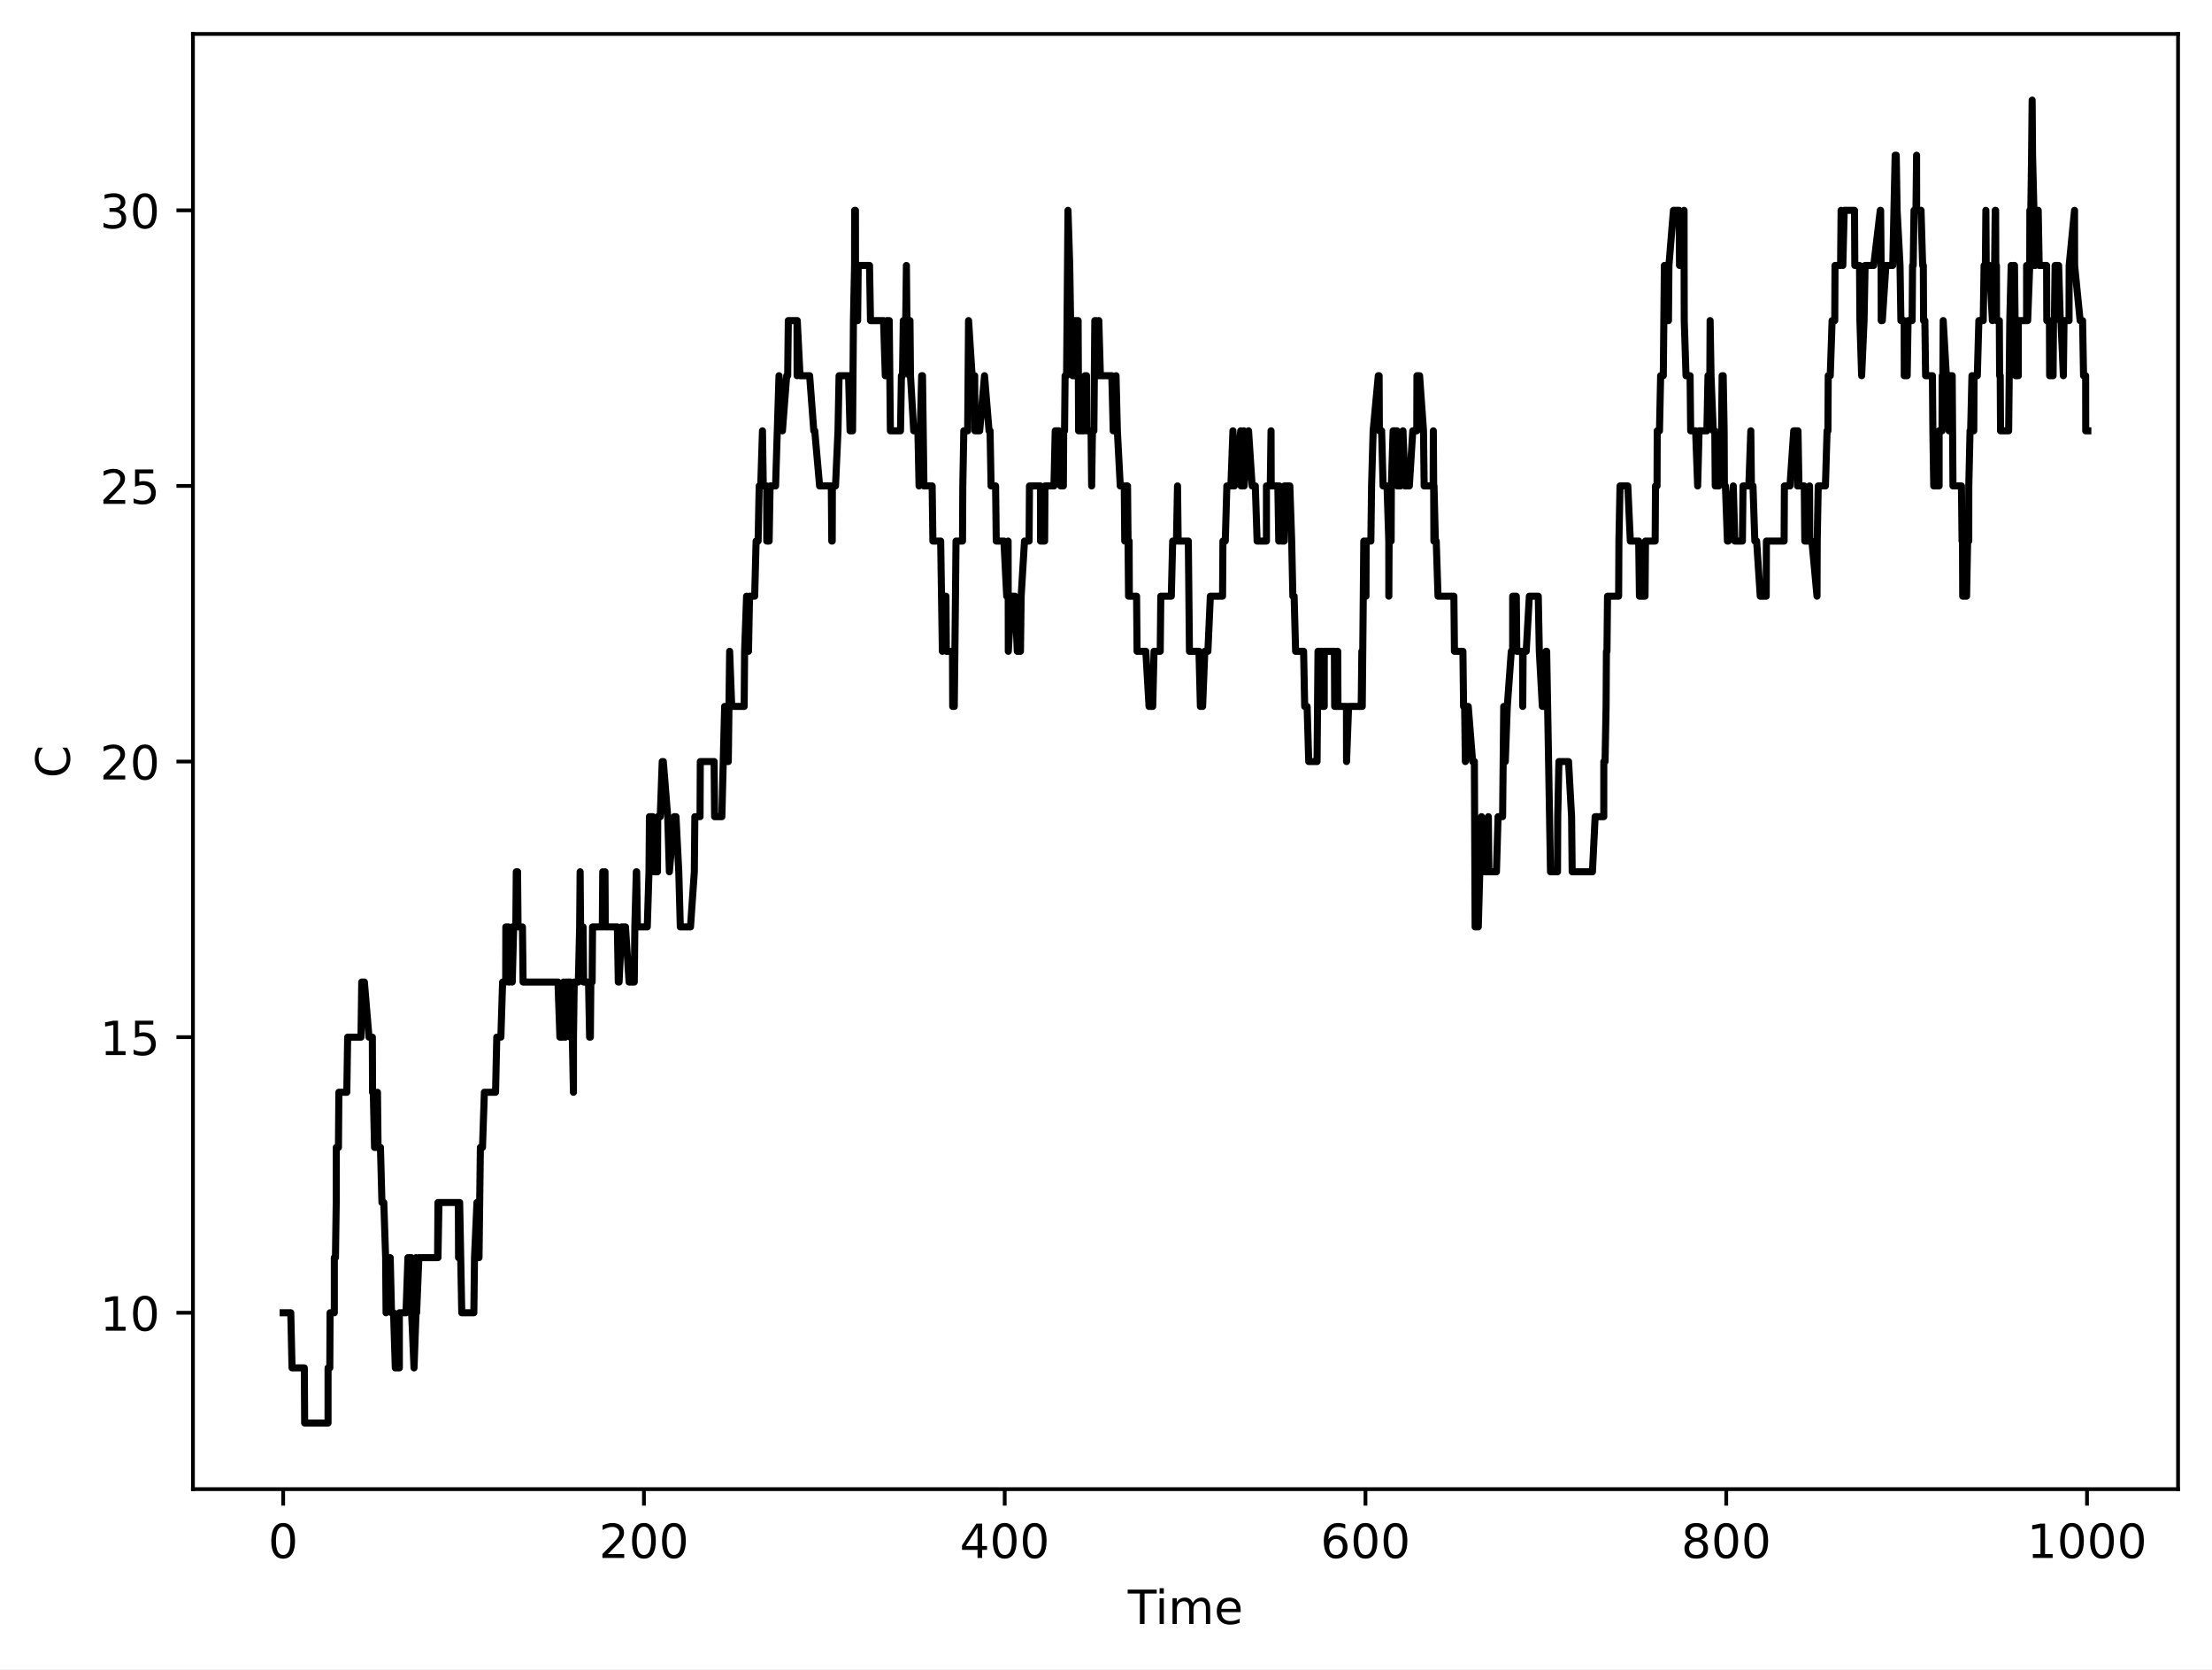
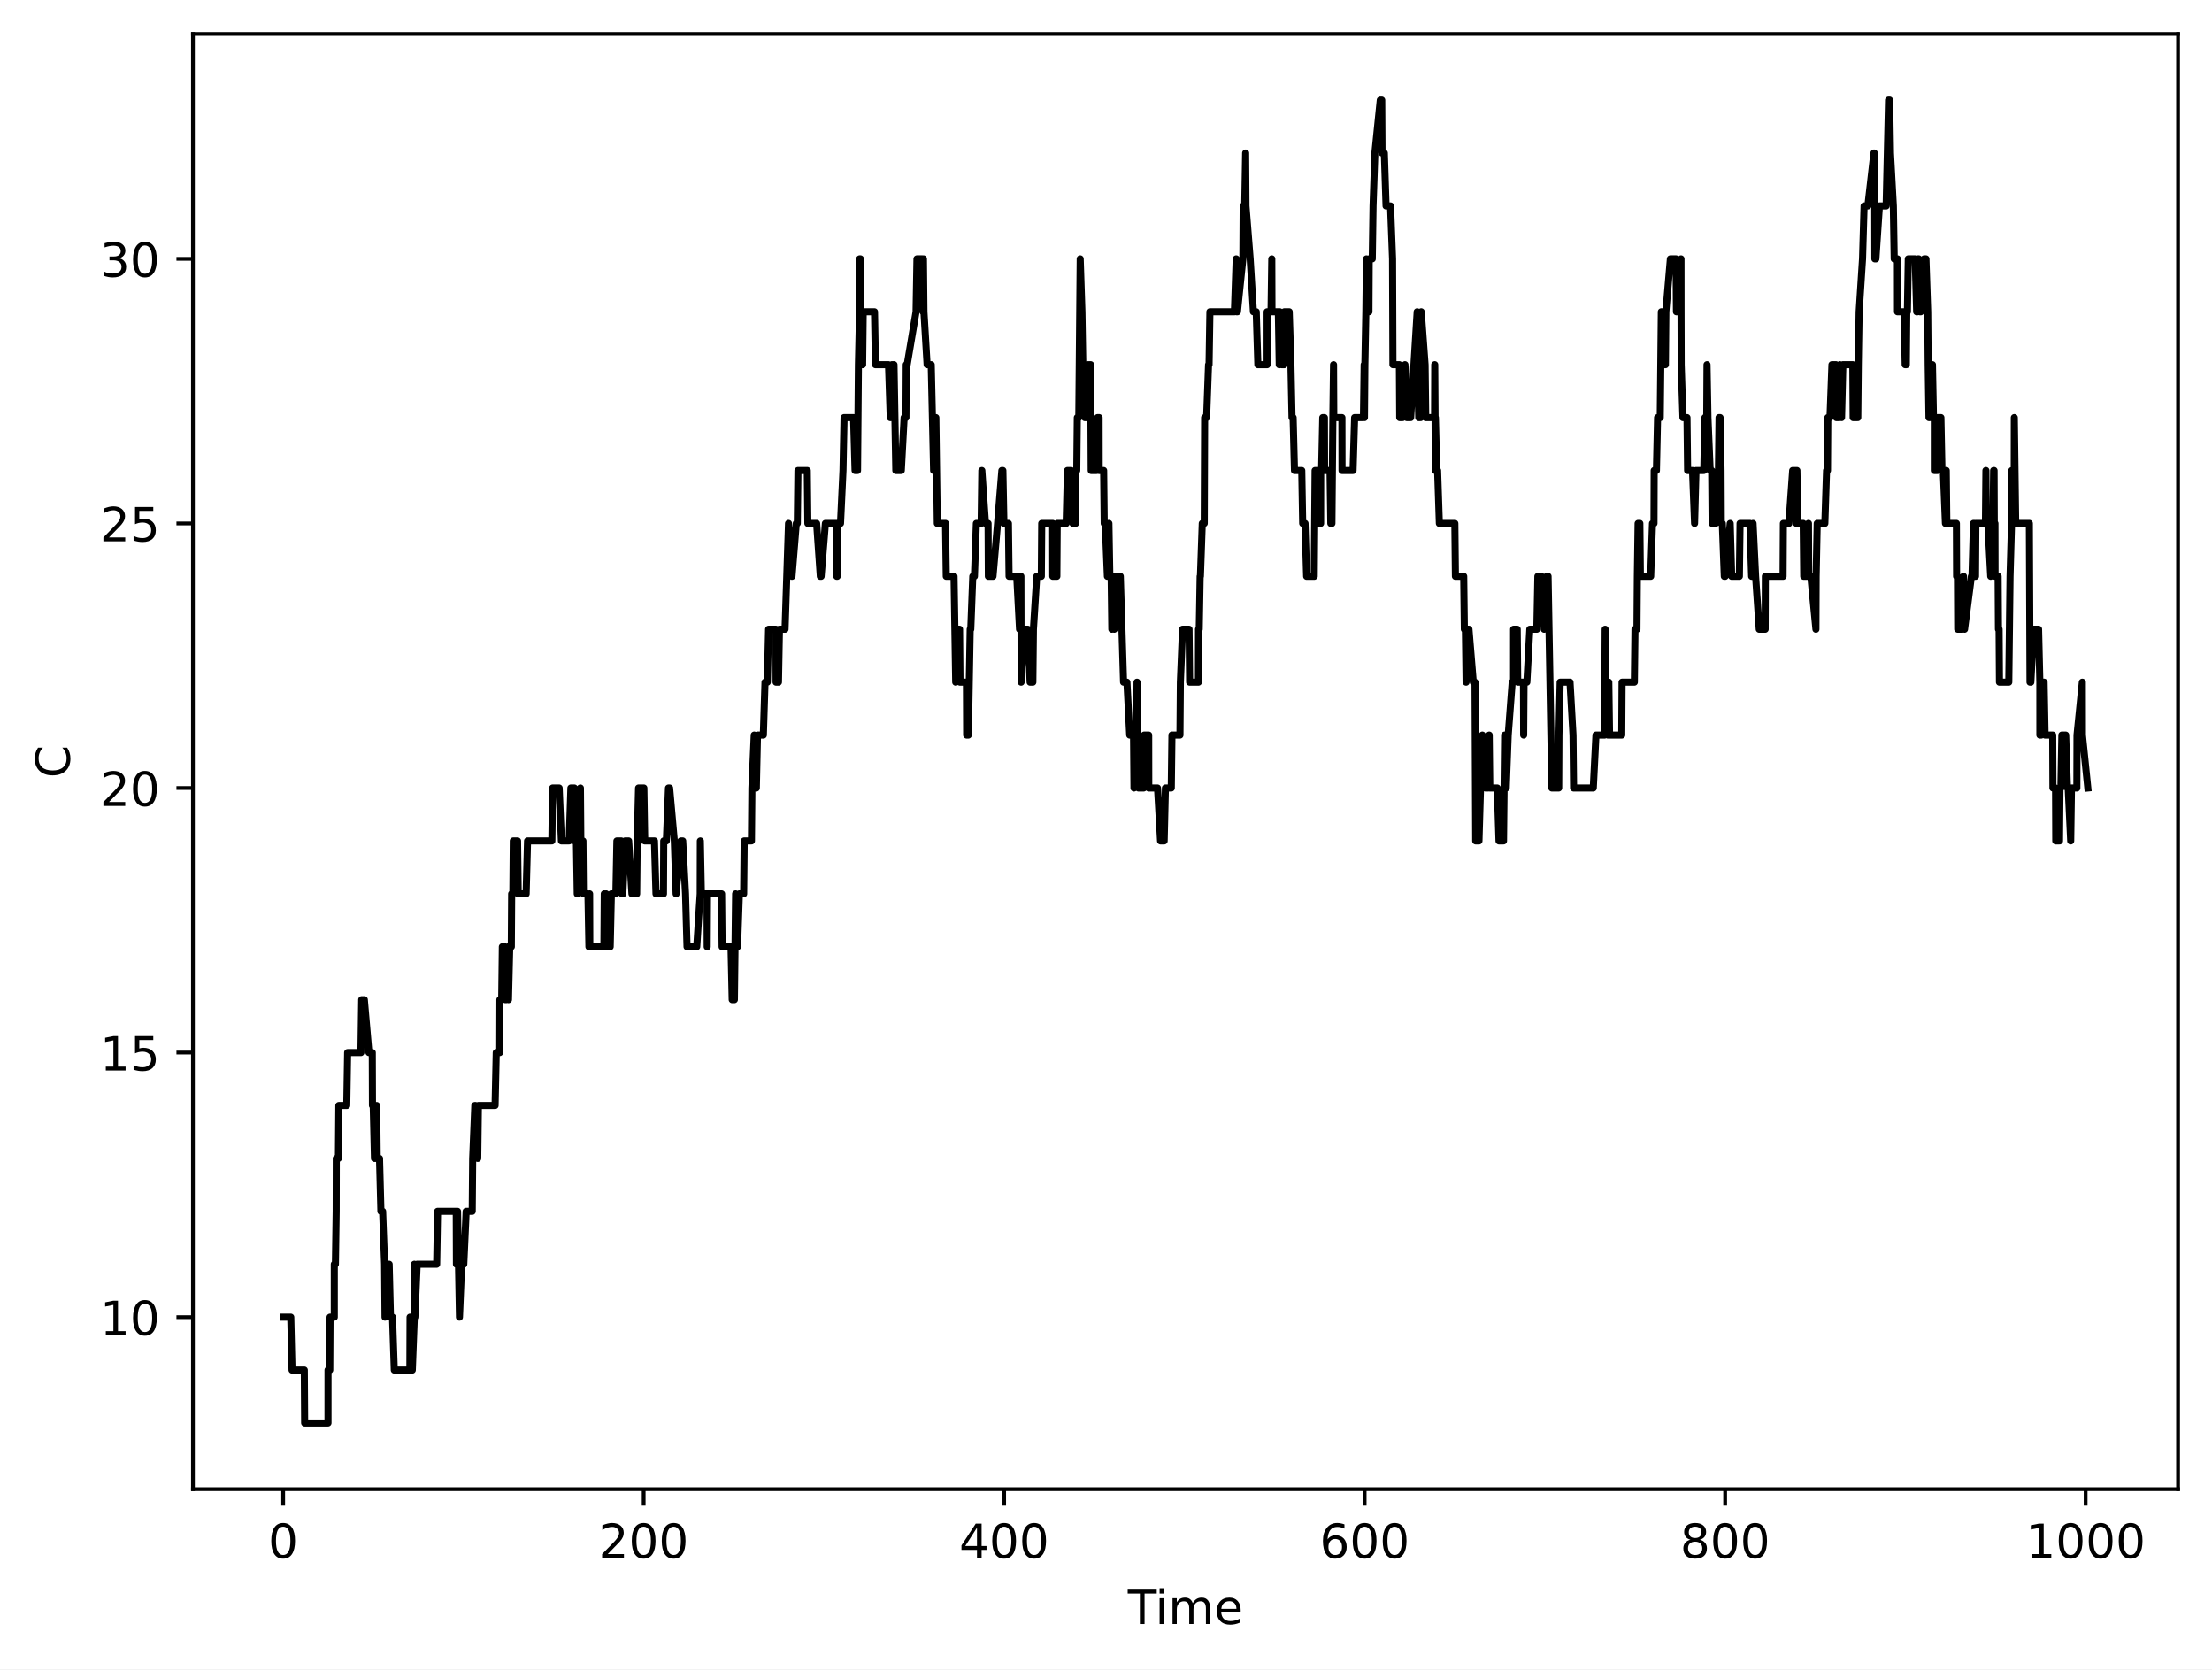
<svg xmlns="http://www.w3.org/2000/svg" xmlns:xlink="http://www.w3.org/1999/xlink" width="469.2pt" height="354pt" viewBox="0 0 469.2 354" version="1.1">
  <defs>
    <style type="text/css">*{stroke-linejoin: round; stroke-linecap: butt}</style>
  </defs>
  <g id="figure_1">
    <g id="patch_1">
      <path d="M 0 354  L 469.2 354  L 469.2 0  L 0 0  z " style="fill: #ffffff" />
    </g>
    <g id="axes_1">
      <g id="patch_2">
        <path d="M 40.925 315.799  L 462 315.799  L 462 7.2  L 40.925 7.2  z " style="fill: #ffffff" />
      </g>
      <g id="matplotlib.axis_1">
        <g id="xtick_1">
          <g id="line2d_1">
            <defs>
-               <path id="m5abe3e472c" d="M 0 0  L 0 3.5  " style="stroke: #000000; stroke-width: 0.8" />
-             </defs>
-             <g>
-               <use xlink:href="#m5abe3e472c" x="60.065" y="315.799" style="stroke: #000000; stroke-width: 0.8" />
+               <path id="m26641da8ed" d="M 0 0  L 0 3.5  " style="stroke: #000000; stroke-width: 0.8" />
+             </defs>
+             <g>
+               <use xlink:href="#m26641da8ed" x="60.065" y="315.799" style="stroke: #000000; stroke-width: 0.8" />
            </g>
          </g>
          <g id="text_1">
            <g transform="translate(56.8835 330.3964) scale(0.1 -0.1)">
              <defs>
                <path id="DejaVuSans-13" d="M 2034 4250  Q 1547 4250 1301 3770  Q 1056 3291 1056 2328  Q 1056 1369 1301 889  Q 1547 409 2034 409  Q 2525 409 2770 889  Q 3016 1369 3016 2328  Q 3016 3291 2770 3770  Q 2525 4250 2034 4250  z M 2034 4750  Q 2819 4750 3233 4129  Q 3647 3509 3647 2328  Q 3647 1150 3233 529  Q 2819 -91 2034 -91  Q 1250 -91 836 529  Q 422 1150 422 2328  Q 422 3509 836 4129  Q 1250 4750 2034 4750  z " transform="scale(0.015625)" />
              </defs>
              <use xlink:href="#DejaVuSans-13" />
            </g>
          </g>
        </g>
        <g id="xtick_2">
          <g id="line2d_2">
            <g>
-               <use xlink:href="#m5abe3e472c" x="136.589" y="315.799" style="stroke: #000000; stroke-width: 0.8" />
+               <use xlink:href="#m26641da8ed" x="136.531" y="315.799" style="stroke: #000000; stroke-width: 0.8" />
            </g>
          </g>
          <g id="text_2">
-             <g transform="translate(127.0456 330.3964) scale(0.1 -0.1)">
+             <g transform="translate(126.9869 330.3964) scale(0.1 -0.1)">
              <defs>
                <path id="DejaVuSans-15" d="M 1228 531  L 3431 531  L 3431 0  L 469 0  L 469 531  Q 828 903 1448 1529  Q 2069 2156 2228 2338  Q 2531 2678 2651 2914  Q 2772 3150 2772 3378  Q 2772 3750 2511 3984  Q 2250 4219 1831 4219  Q 1534 4219 1204 4116  Q 875 4013 500 3803  L 500 4441  Q 881 4594 1212 4672  Q 1544 4750 1819 4750  Q 2544 4750 2975 4387  Q 3406 4025 3406 3419  Q 3406 3131 3298 2873  Q 3191 2616 2906 2266  Q 2828 2175 2409 1742  Q 1991 1309 1228 531  z " transform="scale(0.015625)" />
              </defs>
              <use xlink:href="#DejaVuSans-15" />
              <use xlink:href="#DejaVuSans-13" transform="translate(63.625 0)" />
              <use xlink:href="#DejaVuSans-13" transform="translate(127.25 0)" />
            </g>
          </g>
        </g>
        <g id="xtick_3">
          <g id="line2d_3">
            <g>
-               <use xlink:href="#m5abe3e472c" x="213.114" y="315.799" style="stroke: #000000; stroke-width: 0.8" />
+               <use xlink:href="#m26641da8ed" x="212.997" y="315.799" style="stroke: #000000; stroke-width: 0.8" />
            </g>
          </g>
          <g id="text_3">
-             <g transform="translate(203.5701 330.3964) scale(0.1 -0.1)">
+             <g transform="translate(203.4528 330.3964) scale(0.1 -0.1)">
              <defs>
                <path id="DejaVuSans-17" d="M 2419 4116  L 825 1625  L 2419 1625  L 2419 4116  z M 2253 4666  L 3047 4666  L 3047 1625  L 3713 1625  L 3713 1100  L 3047 1100  L 3047 0  L 2419 0  L 2419 1100  L 313 1100  L 313 1709  L 2253 4666  z " transform="scale(0.015625)" />
              </defs>
              <use xlink:href="#DejaVuSans-17" />
              <use xlink:href="#DejaVuSans-13" transform="translate(63.625 0)" />
              <use xlink:href="#DejaVuSans-13" transform="translate(127.25 0)" />
            </g>
          </g>
        </g>
        <g id="xtick_4">
          <g id="line2d_4">
            <g>
-               <use xlink:href="#m5abe3e472c" x="289.638" y="315.799" style="stroke: #000000; stroke-width: 0.8" />
+               <use xlink:href="#m26641da8ed" x="289.462" y="315.799" style="stroke: #000000; stroke-width: 0.8" />
            </g>
          </g>
          <g id="text_4">
-             <g transform="translate(280.0947 330.3964) scale(0.1 -0.1)">
+             <g transform="translate(279.9187 330.3964) scale(0.1 -0.1)">
              <defs>
                <path id="DejaVuSans-19" d="M 2113 2584  Q 1688 2584 1439 2293  Q 1191 2003 1191 1497  Q 1191 994 1439 701  Q 1688 409 2113 409  Q 2538 409 2786 701  Q 3034 994 3034 1497  Q 3034 2003 2786 2293  Q 2538 2584 2113 2584  z M 3366 4563  L 3366 3988  Q 3128 4100 2886 4159  Q 2644 4219 2406 4219  Q 1781 4219 1451 3797  Q 1122 3375 1075 2522  Q 1259 2794 1537 2939  Q 1816 3084 2150 3084  Q 2853 3084 3261 2657  Q 3669 2231 3669 1497  Q 3669 778 3244 343  Q 2819 -91 2113 -91  Q 1303 -91 875 529  Q 447 1150 447 2328  Q 447 3434 972 4092  Q 1497 4750 2381 4750  Q 2619 4750 2861 4703  Q 3103 4656 3366 4563  z " transform="scale(0.015625)" />
              </defs>
              <use xlink:href="#DejaVuSans-19" />
              <use xlink:href="#DejaVuSans-13" transform="translate(63.625 0)" />
              <use xlink:href="#DejaVuSans-13" transform="translate(127.25 0)" />
            </g>
          </g>
        </g>
        <g id="xtick_5">
          <g id="line2d_5">
            <g>
-               <use xlink:href="#m5abe3e472c" x="366.163" y="315.799" style="stroke: #000000; stroke-width: 0.8" />
+               <use xlink:href="#m26641da8ed" x="365.928" y="315.799" style="stroke: #000000; stroke-width: 0.8" />
            </g>
          </g>
          <g id="text_5">
-             <g transform="translate(356.6192 330.3964) scale(0.1 -0.1)">
+             <g transform="translate(356.3847 330.3964) scale(0.1 -0.1)">
              <defs>
                <path id="DejaVuSans-1b" d="M 2034 2216  Q 1584 2216 1326 1975  Q 1069 1734 1069 1313  Q 1069 891 1326 650  Q 1584 409 2034 409  Q 2484 409 2743 651  Q 3003 894 3003 1313  Q 3003 1734 2745 1975  Q 2488 2216 2034 2216  z M 1403 2484  Q 997 2584 770 2862  Q 544 3141 544 3541  Q 544 4100 942 4425  Q 1341 4750 2034 4750  Q 2731 4750 3128 4425  Q 3525 4100 3525 3541  Q 3525 3141 3298 2862  Q 3072 2584 2669 2484  Q 3125 2378 3379 2068  Q 3634 1759 3634 1313  Q 3634 634 3220 271  Q 2806 -91 2034 -91  Q 1263 -91 848 271  Q 434 634 434 1313  Q 434 1759 690 2068  Q 947 2378 1403 2484  z M 1172 3481  Q 1172 3119 1398 2916  Q 1625 2713 2034 2713  Q 2441 2713 2670 2916  Q 2900 3119 2900 3481  Q 2900 3844 2670 4047  Q 2441 4250 2034 4250  Q 1625 4250 1398 4047  Q 1172 3844 1172 3481  z " transform="scale(0.015625)" />
              </defs>
              <use xlink:href="#DejaVuSans-1b" />
              <use xlink:href="#DejaVuSans-13" transform="translate(63.625 0)" />
              <use xlink:href="#DejaVuSans-13" transform="translate(127.25 0)" />
            </g>
          </g>
        </g>
        <g id="xtick_6">
          <g id="line2d_6">
            <g>
-               <use xlink:href="#m5abe3e472c" x="442.688" y="315.799" style="stroke: #000000; stroke-width: 0.8" />
+               <use xlink:href="#m26641da8ed" x="442.394" y="315.799" style="stroke: #000000; stroke-width: 0.8" />
            </g>
          </g>
          <g id="text_6">
-             <g transform="translate(429.9625 330.3964) scale(0.1 -0.1)">
+             <g transform="translate(429.6693 330.3964) scale(0.1 -0.1)">
              <defs>
                <path id="DejaVuSans-14" d="M 794 531  L 1825 531  L 1825 4091  L 703 3866  L 703 4441  L 1819 4666  L 2450 4666  L 2450 531  L 3481 531  L 3481 0  L 794 0  L 794 531  z " transform="scale(0.015625)" />
              </defs>
              <use xlink:href="#DejaVuSans-14" />
              <use xlink:href="#DejaVuSans-13" transform="translate(63.625 0)" />
              <use xlink:href="#DejaVuSans-13" transform="translate(127.25 0)" />
              <use xlink:href="#DejaVuSans-13" transform="translate(190.875 0)" />
            </g>
          </g>
        </g>
        <g id="text_7">
          <g transform="translate(239.2263 344.3972) scale(0.1 -0.1)">
            <defs>
              <path id="DejaVuSans-37" d="M -19 4666  L 3928 4666  L 3928 4134  L 2272 4134  L 2272 0  L 1638 0  L 1638 4134  L -19 4134  L -19 4666  z " transform="scale(0.015625)" />
              <path id="DejaVuSans-4c" d="M 603 3500  L 1178 3500  L 1178 0  L 603 0  L 603 3500  z M 603 4863  L 1178 4863  L 1178 4134  L 603 4134  L 603 4863  z " transform="scale(0.015625)" />
              <path id="DejaVuSans-50" d="M 3328 2828  Q 3544 3216 3844 3400  Q 4144 3584 4550 3584  Q 5097 3584 5394 3201  Q 5691 2819 5691 2113  L 5691 0  L 5113 0  L 5113 2094  Q 5113 2597 4934 2840  Q 4756 3084 4391 3084  Q 3944 3084 3684 2787  Q 3425 2491 3425 1978  L 3425 0  L 2847 0  L 2847 2094  Q 2847 2600 2669 2842  Q 2491 3084 2119 3084  Q 1678 3084 1418 2786  Q 1159 2488 1159 1978  L 1159 0  L 581 0  L 581 3500  L 1159 3500  L 1159 2956  Q 1356 3278 1631 3431  Q 1906 3584 2284 3584  Q 2666 3584 2933 3390  Q 3200 3197 3328 2828  z " transform="scale(0.015625)" />
              <path id="DejaVuSans-48" d="M 3597 1894  L 3597 1613  L 953 1613  Q 991 1019 1311 708  Q 1631 397 2203 397  Q 2534 397 2845 478  Q 3156 559 3463 722  L 3463 178  Q 3153 47 2828 -22  Q 2503 -91 2169 -91  Q 1331 -91 842 396  Q 353 884 353 1716  Q 353 2575 817 3079  Q 1281 3584 2069 3584  Q 2775 3584 3186 3129  Q 3597 2675 3597 1894  z M 3022 2063  Q 3016 2534 2758 2815  Q 2500 3097 2075 3097  Q 1594 3097 1305 2825  Q 1016 2553 972 2059  L 3022 2063  z " transform="scale(0.015625)" />
            </defs>
            <use xlink:href="#DejaVuSans-37" />
            <use xlink:href="#DejaVuSans-4c" transform="translate(58 0)" />
            <use xlink:href="#DejaVuSans-50" transform="translate(85.78125 0)" />
            <use xlink:href="#DejaVuSans-48" transform="translate(183.1875 0)" />
          </g>
        </g>
      </g>
      <g id="matplotlib.axis_2">
        <g id="ytick_1">
          <g id="line2d_7">
            <defs>
-               <path id="m567d3f1cae" d="M 0 0  L -3.5 0  " style="stroke: #000000; stroke-width: 0.8" />
-             </defs>
-             <g>
-               <use xlink:href="#m567d3f1cae" x="40.925" y="278.393" style="stroke: #000000; stroke-width: 0.8" />
+               <path id="mb6f6985a3a" d="M 0 0  L -3.5 0  " style="stroke: #000000; stroke-width: 0.8" />
+             </defs>
+             <g>
+               <use xlink:href="#mb6f6985a3a" x="40.925" y="279.328" style="stroke: #000000; stroke-width: 0.8" />
            </g>
          </g>
          <g id="text_8">
-             <g transform="translate(21.2 282.1917) scale(0.1 -0.1)">
+             <g transform="translate(21.2 283.1268) scale(0.1 -0.1)">
              <use xlink:href="#DejaVuSans-14" />
              <use xlink:href="#DejaVuSans-13" transform="translate(63.625 0)" />
            </g>
          </g>
        </g>
        <g id="ytick_2">
          <g id="line2d_8">
            <g>
-               <use xlink:href="#m567d3f1cae" x="40.925" y="219.946" style="stroke: #000000; stroke-width: 0.8" />
+               <use xlink:href="#mb6f6985a3a" x="40.925" y="223.219" style="stroke: #000000; stroke-width: 0.8" />
            </g>
          </g>
          <g id="text_9">
-             <g transform="translate(21.2 223.7449) scale(0.1 -0.1)">
+             <g transform="translate(21.2 227.0179) scale(0.1 -0.1)">
              <defs>
                <path id="DejaVuSans-18" d="M 691 4666  L 3169 4666  L 3169 4134  L 1269 4134  L 1269 2991  Q 1406 3038 1543 3061  Q 1681 3084 1819 3084  Q 2600 3084 3056 2656  Q 3513 2228 3513 1497  Q 3513 744 3044 326  Q 2575 -91 1722 -91  Q 1428 -91 1123 -41  Q 819 9 494 109  L 494 744  Q 775 591 1075 516  Q 1375 441 1709 441  Q 2250 441 2565 725  Q 2881 1009 2881 1497  Q 2881 1984 2565 2268  Q 2250 2553 1709 2553  Q 1456 2553 1204 2497  Q 953 2441 691 2322  L 691 4666  z " transform="scale(0.015625)" />
              </defs>
              <use xlink:href="#DejaVuSans-14" />
              <use xlink:href="#DejaVuSans-18" transform="translate(63.625 0)" />
            </g>
          </g>
        </g>
        <g id="ytick_3">
          <g id="line2d_9">
            <g>
-               <use xlink:href="#m567d3f1cae" x="40.925" y="161.499" style="stroke: #000000; stroke-width: 0.8" />
+               <use xlink:href="#mb6f6985a3a" x="40.925" y="167.11" style="stroke: #000000; stroke-width: 0.8" />
            </g>
          </g>
          <g id="text_10">
-             <g transform="translate(21.2 165.2982) scale(0.1 -0.1)">
+             <g transform="translate(21.2 170.9091) scale(0.1 -0.1)">
              <use xlink:href="#DejaVuSans-15" />
              <use xlink:href="#DejaVuSans-13" transform="translate(63.625 0)" />
            </g>
          </g>
        </g>
        <g id="ytick_4">
          <g id="line2d_10">
            <g>
-               <use xlink:href="#m567d3f1cae" x="40.925" y="103.053" style="stroke: #000000; stroke-width: 0.8" />
+               <use xlink:href="#mb6f6985a3a" x="40.925" y="111.001" style="stroke: #000000; stroke-width: 0.8" />
            </g>
          </g>
          <g id="text_11">
-             <g transform="translate(21.2 106.8515) scale(0.1 -0.1)">
+             <g transform="translate(21.2 114.8002) scale(0.1 -0.1)">
              <use xlink:href="#DejaVuSans-15" />
              <use xlink:href="#DejaVuSans-18" transform="translate(63.625 0)" />
            </g>
          </g>
        </g>
        <g id="ytick_5">
          <g id="line2d_11">
            <g>
-               <use xlink:href="#m567d3f1cae" x="40.925" y="44.606" style="stroke: #000000; stroke-width: 0.8" />
+               <use xlink:href="#mb6f6985a3a" x="40.925" y="54.893" style="stroke: #000000; stroke-width: 0.8" />
            </g>
          </g>
          <g id="text_12">
-             <g transform="translate(21.2 48.40474) scale(0.1 -0.1)">
+             <g transform="translate(21.2 58.69136) scale(0.1 -0.1)">
              <defs>
                <path id="DejaVuSans-16" d="M 2597 2516  Q 3050 2419 3304 2112  Q 3559 1806 3559 1356  Q 3559 666 3084 287  Q 2609 -91 1734 -91  Q 1441 -91 1130 -33  Q 819 25 488 141  L 488 750  Q 750 597 1062 519  Q 1375 441 1716 441  Q 2309 441 2620 675  Q 2931 909 2931 1356  Q 2931 1769 2642 2001  Q 2353 2234 1838 2234  L 1294 2234  L 1294 2753  L 1863 2753  Q 2328 2753 2575 2939  Q 2822 3125 2822 3475  Q 2822 3834 2567 4026  Q 2313 4219 1838 4219  Q 1578 4219 1281 4162  Q 984 4106 628 3988  L 628 4550  Q 988 4650 1302 4700  Q 1616 4750 1894 4750  Q 2613 4750 3031 4423  Q 3450 4097 3450 3541  Q 3450 3153 3228 2886  Q 3006 2619 2597 2516  z " transform="scale(0.015625)" />
              </defs>
              <use xlink:href="#DejaVuSans-16" />
              <use xlink:href="#DejaVuSans-13" transform="translate(63.625 0)" />
            </g>
          </g>
        </g>
        <g id="text_13">
          <g transform="translate(14.79766 164.9908) rotate(-90) scale(0.1 -0.1)">
            <defs>
              <path id="DejaVuSans-26" d="M 4122 4306  L 4122 3641  Q 3803 3938 3442 4084  Q 3081 4231 2675 4231  Q 1875 4231 1450 3742  Q 1025 3253 1025 2328  Q 1025 1406 1450 917  Q 1875 428 2675 428  Q 3081 428 3442 575  Q 3803 722 4122 1019  L 4122 359  Q 3791 134 3420 21  Q 3050 -91 2638 -91  Q 1578 -91 968 557  Q 359 1206 359 2328  Q 359 3453 968 4101  Q 1578 4750 2638 4750  Q 3056 4750 3426 4639  Q 3797 4528 4122 4306  z " transform="scale(0.015625)" />
            </defs>
            <use xlink:href="#DejaVuSans-26" />
          </g>
        </g>
      </g>
      <g id="line2d_12">
-         <path d="M 60.065 278.393  L 61.679 278.393  L 61.946 290.082  L 64.551 290.082  L 64.621 301.772  L 69.582 301.772  L 69.585 290.082  L 69.957 290.082  L 70.013 278.393  L 70.915 278.393  L 70.916 266.703  L 71.156 266.703  L 71.319 255.014  L 71.338 243.325  L 71.792 243.325  L 71.88 231.635  L 73.561 231.635  L 73.744 219.946  L 76.57 219.946  L 76.736 208.257  L 77.291 208.257  L 78.269 219.946  L 78.981 219.946  L 79.02 231.635  L 79.181 231.635  L 79.446 243.325  L 79.865 243.325  L 80.066 231.635  L 80.192 243.325  L 80.7 243.325  L 81.017 255.014  L 81.41 255.014  L 81.8 266.703  L 81.89 278.393  L 82.517 266.703  L 82.771 266.703  L 83.048 278.393  L 83.48 278.393  L 83.852 290.082  L 84.706 290.082  L 84.707 278.393  L 86.12 278.393  L 86.526 266.703  L 87.267 266.703  L 87.31 278.393  L 87.82 290.082  L 88.247 278.393  L 88.254 266.703  L 88.372 278.393  L 88.849 266.703  L 92.823 266.703  L 92.897 255.014  L 92.897 266.703  L 93.107 255.014  L 97.227 255.014  L 97.267 266.703  L 97.431 266.703  L 97.501 255.014  L 97.948 278.393  L 100.511 278.393  L 100.65 266.703  L 101.168 255.014  L 101.202 255.014  L 101.606 266.703  L 101.896 243.325  L 102.344 243.325  L 102.744 231.635  L 105.113 231.635  L 105.375 219.946  L 106.243 219.946  L 106.612 208.257  L 107.266 208.257  L 107.295 196.567  L 107.825 196.567  L 107.9 208.257  L 108.089 208.257  L 108.622 196.567  L 108.655 208.257  L 108.962 196.567  L 109.416 196.567  L 109.51 184.878  L 109.782 184.878  L 109.884 196.567  L 110.82 196.567  L 110.956 208.257  L 118.352 208.257  L 118.767 219.946  L 119.39 219.946  L 119.534 208.257  L 119.783 219.946  L 119.912 219.946  L 120.063 208.257  L 120.955 208.257  L 120.976 219.946  L 121.395 219.946  L 121.634 231.635  L 121.643 219.946  L 121.8 208.257  L 122.679 208.257  L 122.951 196.567  L 123.055 184.878  L 123.149 196.567  L 123.68 196.567  L 123.798 208.257  L 124.838 208.257  L 125.062 219.946  L 125.225 219.946  L 125.325 208.257  L 125.601 208.257  L 125.691 196.567  L 127.76 196.567  L 127.851 184.878  L 128.011 196.567  L 128.332 184.878  L 128.392 196.567  L 130.956 196.567  L 131.147 208.257  L 131.317 208.257  L 131.856 196.567  L 132.675 196.567  L 133.439 208.257  L 134.537 208.257  L 134.662 196.567  L 134.973 184.878  L 135.05 184.878  L 135.204 196.567  L 137.298 196.567  L 137.663 184.878  L 137.757 173.189  L 138.447 173.189  L 138.719 184.878  L 139.46 184.878  L 139.522 173.189  L 140.047 173.189  L 140.469 161.499  L 140.702 161.499  L 141.63 173.189  L 141.985 184.878  L 143.007 173.189  L 143.388 173.189  L 143.982 184.878  L 144.304 196.567  L 146.466 196.567  L 147.278 184.878  L 147.389 173.189  L 148.489 173.189  L 148.546 161.499  L 151.475 161.499  L 151.582 173.189  L 153.117 173.189  L 153.413 161.499  L 153.708 149.81  L 153.994 161.499  L 154.481 161.499  L 154.77 138.121  L 155.21 149.81  L 157.85 149.81  L 157.941 138.121  L 158.364 126.431  L 158.481 138.121  L 158.77 138.121  L 158.985 126.431  L 160.079 126.431  L 160.384 114.742  L 160.808 114.742  L 161.037 103.053  L 161.362 103.053  L 161.732 91.363  L 161.9 103.053  L 162.623 103.053  L 162.642 114.742  L 163.145 114.742  L 163.346 103.053  L 164.514 103.053  L 165.24 79.674  L 165.967 91.363  L 166.867 79.674  L 167.08 79.674  L 167.212 67.985  L 169.058 67.985  L 169.081 79.674  L 169.11 67.985  L 169.698 79.674  L 171.735 79.674  L 172.621 91.363  L 172.822 91.363  L 173.851 103.053  L 176.336 103.053  L 176.434 114.742  L 176.527 114.742  L 176.559 103.053  L 177.226 103.053  L 177.753 91.363  L 177.98 79.674  L 179.995 79.674  L 180.313 91.363  L 180.842 91.363  L 181.027 67.985  L 181.268 56.295  L 181.285 44.606  L 181.453 44.606  L 181.465 56.295  L 181.665 67.985  L 181.917 67.985  L 182.04 56.295  L 184.442 56.295  L 184.644 67.985  L 187.413 67.985  L 187.783 79.674  L 188.032 79.674  L 188.146 67.985  L 188.623 67.985  L 188.863 91.363  L 191.011 91.363  L 191.206 79.674  L 191.431 79.674  L 191.602 67.985  L 192.119 67.985  L 192.263 56.295  L 192.372 67.985  L 192.769 67.985  L 192.925 79.674  L 193.019 67.985  L 193.129 79.674  L 193.814 91.363  L 194.703 91.363  L 194.946 103.053  L 195.201 91.363  L 195.498 79.674  L 195.678 79.674  L 195.981 103.053  L 197.726 103.053  L 197.882 114.742  L 199.533 114.742  L 199.889 138.121  L 200.239 126.431  L 200.65 126.431  L 200.737 138.121  L 202.04 138.121  L 202.082 149.81  L 202.417 149.81  L 202.671 126.431  L 202.786 114.742  L 204.162 114.742  L 204.227 103.053  L 204.44 91.363  L 205.256 91.363  L 205.447 67.985  L 206.204 79.674  L 206.746 79.674  L 206.804 91.363  L 207.804 91.363  L 208.832 79.674  L 209.792 91.363  L 210.008 91.363  L 210.226 103.053  L 211.182 103.053  L 211.32 114.742  L 212.951 114.742  L 213.539 126.431  L 213.658 126.431  L 213.836 114.742  L 213.879 138.121  L 214.538 126.431  L 215.298 126.431  L 215.783 138.121  L 216.455 138.121  L 216.604 126.431  L 217.314 114.742  L 218.287 114.742  L 218.368 103.053  L 220.698 103.053  L 220.717 114.742  L 221.584 114.742  L 221.658 103.053  L 223.558 103.053  L 223.828 91.363  L 224.612 91.363  L 224.992 103.053  L 225.553 103.053  L 225.626 91.363  L 225.808 91.363  L 225.922 79.674  L 226.238 79.674  L 226.537 44.606  L 226.906 56.295  L 227.093 67.985  L 227.286 67.985  L 227.523 79.674  L 227.991 79.674  L 228.062 67.985  L 228.286 79.674  L 228.337 67.985  L 228.687 67.985  L 228.789 91.363  L 229.945 91.363  L 230.142 79.674  L 230.466 79.674  L 230.486 91.363  L 231.436 91.363  L 231.554 103.053  L 231.724 91.363  L 232.027 91.363  L 232.226 67.985  L 232.498 67.985  L 232.719 79.674  L 233.066 79.674  L 233.075 67.985  L 233.41 79.674  L 235.835 79.674  L 236.131 91.363  L 236.567 91.363  L 236.727 79.674  L 237.01 91.363  L 237.625 103.053  L 238.476 103.053  L 238.576 114.742  L 238.811 103.053  L 239.167 103.053  L 239.386 126.431  L 239.502 114.742  L 239.548 126.431  L 241.087 126.431  L 241.191 138.121  L 243.048 138.121  L 243.731 149.81  L 244.509 149.81  L 244.792 138.121  L 246.103 138.121  L 246.225 126.431  L 248.454 126.431  L 248.742 114.742  L 249.546 114.742  L 249.77 103.053  L 249.906 114.742  L 252.062 114.742  L 252.3 138.121  L 254.321 138.121  L 254.621 149.81  L 255.094 149.81  L 255.557 138.121  L 256.214 138.121  L 256.734 126.431  L 259.325 126.431  L 259.404 114.742  L 259.901 114.742  L 260.238 103.053  L 261.092 103.053  L 261.529 91.363  L 261.622 103.053  L 261.829 103.053  L 263.177 91.363  L 263.253 103.053  L 263.62 103.053  L 263.82 91.363  L 263.906 103.053  L 264.838 91.363  L 265.601 103.053  L 266.274 103.053  L 266.654 114.742  L 268.632 114.742  L 268.633 103.053  L 269.448 103.053  L 269.608 91.363  L 269.643 103.053  L 271.054 103.053  L 271.248 114.742  L 271.374 114.742  L 271.377 103.053  L 271.858 114.742  L 272.403 114.742  L 272.442 103.053  L 273.592 103.053  L 273.988 114.742  L 274.235 126.431  L 274.505 126.431  L 274.819 138.121  L 276.516 138.121  L 276.744 149.81  L 277.26 149.81  L 277.602 161.499  L 279.369 161.499  L 279.569 138.121  L 279.915 138.121  L 279.952 149.81  L 280.118 138.121  L 280.424 138.121  L 280.494 149.81  L 280.888 149.81  L 280.903 138.121  L 283.044 138.121  L 283.104 149.81  L 283.499 149.81  L 283.58 138.121  L 283.752 138.121  L 283.8 149.81  L 285.606 149.81  L 285.625 161.499  L 286.06 149.81  L 288.735 149.81  L 288.87 138.121  L 288.954 149.81  L 289.282 114.742  L 289.367 114.742  L 289.394 126.431  L 289.746 126.431  L 289.782 114.742  L 290.784 114.742  L 290.931 103.053  L 291.266 91.363  L 292.357 79.674  L 292.533 79.674  L 292.586 91.363  L 293.062 91.363  L 293.378 103.053  L 294.211 103.053  L 294.581 114.742  L 294.594 126.431  L 294.648 114.742  L 295.081 114.742  L 295.123 103.053  L 295.504 91.363  L 296.332 91.363  L 296.404 103.053  L 297.048 103.053  L 297.592 91.363  L 298.024 103.053  L 298.939 103.053  L 299.672 91.363  L 300.52 91.363  L 300.557 79.674  L 301.118 79.674  L 301.948 91.363  L 302.088 103.053  L 303.995 103.053  L 304.032 91.363  L 304.104 103.053  L 304.152 114.742  L 304.177 103.053  L 304.466 114.742  L 304.648 114.742  L 305.024 126.431  L 308.392 126.431  L 308.514 138.121  L 310.308 138.121  L 310.443 149.81  L 310.675 149.81  L 310.822 161.499  L 311.165 149.81  L 311.437 149.81  L 312.367 161.499  L 312.739 161.499  L 312.896 196.567  L 313.57 196.567  L 313.886 184.878  L 314.071 184.878  L 314.261 173.189  L 314.897 184.878  L 315.477 184.878  L 315.704 173.189  L 315.818 184.878  L 317.418 184.878  L 317.763 173.189  L 318.725 173.189  L 318.966 149.81  L 319.016 149.81  L 319.066 161.499  L 319.298 161.499  L 319.72 149.81  L 320.569 138.121  L 320.86 138.121  L 320.865 126.431  L 321.633 126.431  L 321.738 138.121  L 322.962 138.121  L 322.998 149.81  L 323.08 138.121  L 323.732 138.121  L 324.398 126.431  L 326.292 126.431  L 326.512 138.121  L 327.155 149.81  L 327.828 149.81  L 327.935 138.121  L 328.072 138.121  L 328.886 184.878  L 330.371 184.878  L 330.419 173.189  L 330.667 161.499  L 332.714 161.499  L 333.358 173.189  L 333.483 184.878  L 337.781 184.878  L 338.356 173.189  L 340.183 173.189  L 340.193 161.499  L 340.456 161.499  L 340.675 149.81  L 340.749 138.121  L 340.862 138.121  L 340.984 126.431  L 343.338 126.431  L 343.399 114.742  L 343.632 103.053  L 345.282 103.053  L 345.817 114.742  L 347.594 114.742  L 347.752 126.431  L 348.937 126.431  L 349.035 114.742  L 351.084 114.742  L 351.162 103.053  L 351.485 103.053  L 351.524 91.363  L 352.003 91.363  L 352.248 79.674  L 352.81 79.674  L 353.043 56.295  L 353.388 56.295  L 353.654 67.985  L 353.909 67.985  L 354.005 56.295  L 354.963 44.606  L 356.165 44.606  L 356.251 56.295  L 357.129 56.295  L 357.219 44.606  L 357.228 56.295  L 357.257 67.985  L 357.63 79.674  L 358.493 79.674  L 358.621 91.363  L 359.666 91.363  L 360.101 103.053  L 360.402 91.363  L 362.058 91.363  L 362.292 79.674  L 362.683 79.674  L 362.743 67.985  L 362.938 79.674  L 363.409 91.363  L 363.735 91.363  L 363.83 103.053  L 364.57 103.053  L 365.168 91.363  L 365.291 79.674  L 365.516 79.674  L 365.717 91.363  L 365.769 103.053  L 365.99 103.053  L 366.411 114.742  L 366.591 114.742  L 367.659 103.053  L 367.977 114.742  L 369.59 114.742  L 369.721 103.053  L 370.956 103.053  L 371.374 91.363  L 371.505 103.053  L 371.835 103.053  L 372.226 114.742  L 372.608 114.742  L 373.377 126.431  L 374.642 126.431  L 374.68 114.742  L 378.439 114.742  L 378.501 103.053  L 379.68 103.053  L 380.477 91.363  L 381.266 91.363  L 381.278 103.053  L 381.381 91.363  L 381.588 103.053  L 382.713 103.053  L 382.828 114.742  L 383.781 114.742  L 383.831 103.053  L 383.877 114.742  L 384.332 114.742  L 385.416 126.431  L 385.458 114.742  L 385.672 103.053  L 387.204 103.053  L 387.549 91.363  L 387.732 91.363  L 387.796 79.674  L 388.225 79.674  L 388.618 67.985  L 389.18 67.985  L 389.234 56.295  L 390.418 56.295  L 390.527 44.606  L 390.891 56.295  L 391.187 44.606  L 393.371 44.606  L 393.437 56.295  L 394.437 56.295  L 394.516 67.985  L 394.886 79.674  L 395.395 67.985  L 395.616 56.295  L 397.443 56.295  L 398.837 44.606  L 398.911 44.606  L 399.02 56.295  L 399.04 67.985  L 399.267 67.985  L 400.027 56.295  L 401.48 56.295  L 401.994 32.917  L 402.221 32.917  L 402.405 44.606  L 403.026 56.295  L 403.212 67.985  L 403.905 67.985  L 403.921 79.674  L 404.544 79.674  L 404.73 67.985  L 405.593 67.985  L 405.682 56.295  L 405.82 56.295  L 405.995 44.606  L 406.408 44.606  L 406.537 32.917  L 406.554 44.606  L 407.482 44.606  L 407.822 56.295  L 407.971 56.295  L 408.018 67.985  L 408.296 67.985  L 408.448 79.674  L 409.895 79.674  L 409.993 91.363  L 410.175 103.053  L 411.317 103.053  L 411.317 91.363  L 411.932 91.363  L 411.976 79.674  L 412.113 79.674  L 412.184 67.985  L 412.852 79.674  L 413.21 79.674  L 413.43 91.363  L 413.526 91.363  L 413.608 79.674  L 414.092 79.674  L 414.256 103.053  L 416.057 103.053  L 416.183 114.742  L 416.277 114.742  L 416.323 126.431  L 417.145 126.431  L 417.364 114.742  L 417.602 114.742  L 417.614 103.053  L 417.878 91.363  L 418.006 91.363  L 418.282 79.674  L 418.436 79.674  L 418.466 91.363  L 418.671 91.363  L 418.737 79.674  L 419.422 79.674  L 419.747 67.985  L 420.674 67.985  L 420.856 56.295  L 421.131 56.295  L 421.234 44.606  L 421.308 56.295  L 421.998 56.295  L 422.617 67.985  L 422.639 56.295  L 423.09 56.295  L 423.221 44.606  L 423.303 44.606  L 423.342 56.295  L 423.474 56.295  L 423.495 67.985  L 424.089 67.985  L 424.152 79.674  L 424.28 79.674  L 424.347 91.363  L 426.068 91.363  L 426.311 67.985  L 426.604 56.295  L 426.649 67.985  L 426.997 67.985  L 427.084 56.295  L 427.306 56.295  L 427.555 79.674  L 428.114 79.674  L 428.117 67.985  L 429.872 67.985  L 429.877 56.295  L 429.953 67.985  L 430.101 67.985  L 430.538 56.295  L 430.57 44.606  L 430.773 44.606  L 430.931 32.917  L 431.051 21.227  L 431.136 32.917  L 431.429 44.606  L 431.434 56.295  L 431.723 56.295  L 431.737 44.606  L 432.335 44.606  L 432.54 56.295  L 434.113 56.295  L 434.158 67.985  L 434.719 67.985  L 434.761 79.674  L 435.491 79.674  L 435.581 67.985  L 435.773 67.985  L 435.92 56.295  L 436.666 56.295  L 437.015 67.985  L 437.16 67.985  L 437.671 79.674  L 437.811 67.985  L 438.875 67.985  L 438.901 56.295  L 440.042 44.606  L 440.06 56.295  L 441.228 67.985  L 441.747 67.985  L 441.954 79.674  L 442.401 79.674  L 442.413 91.363  L 442.86 91.363  L 442.86 91.363  " clip-path="url(#pd6fef101d1)" style="fill: none; stroke: #000000; stroke-width: 1.5; stroke-linecap: square" />
+         <path d="M 60.065 279.328  L 61.678 279.328  L 61.945 290.55  L 64.547 290.55  L 64.618 301.772  L 69.574 301.772  L 69.577 290.55  L 69.949 290.55  L 70.006 279.328  L 70.906 279.328  L 70.908 268.106  L 71.147 268.106  L 71.31 256.884  L 71.33 245.663  L 71.783 245.663  L 71.871 234.441  L 73.551 234.441  L 73.734 223.219  L 76.558 223.219  L 76.723 211.997  L 77.278 211.997  L 78.255 223.219  L 78.967 223.219  L 79.005 234.441  L 79.167 234.441  L 79.43 245.663  L 79.633 245.663  L 79.895 234.441  L 80.014 245.663  L 80.503 245.663  L 80.798 256.884  L 81.163 256.884  L 81.579 268.106  L 81.669 279.328  L 82.295 268.106  L 82.549 268.106  L 82.825 279.328  L 83.258 279.328  L 83.633 290.55  L 86.94 290.55  L 86.978 279.328  L 87.456 290.55  L 87.883 279.328  L 87.89 268.106  L 88.008 279.328  L 88.485 268.106  L 92.626 268.106  L 92.822 256.884  L 96.78 256.884  L 96.818 268.106  L 96.964 268.106  L 97.048 256.884  L 97.459 279.328  L 97.93 268.106  L 98.372 268.106  L 98.88 256.884  L 100.167 256.884  L 100.262 245.663  L 100.718 234.441  L 100.861 234.441  L 101.338 245.663  L 101.474 234.441  L 105.015 234.441  L 105.261 223.219  L 105.999 223.219  L 106.032 211.997  L 106.421 211.997  L 106.555 200.776  L 107.106 200.776  L 107.189 211.997  L 107.361 211.997  L 107.825 200.776  L 107.854 211.997  L 108.119 200.776  L 108.461 200.776  L 108.53 189.554  L 108.783 189.554  L 108.876 178.332  L 109.784 178.332  L 109.918 189.554  L 111.603 189.554  L 111.901 178.332  L 117.06 178.332  L 117.221 167.11  L 118.61 167.11  L 119.083 178.332  L 120.723 178.332  L 121.095 167.11  L 121.83 167.11  L 121.852 178.332  L 122.261 178.332  L 122.441 189.554  L 122.451 178.332  L 123.019 178.332  L 123.115 167.11  L 123.202 178.332  L 123.657 178.332  L 123.757 189.554  L 124.714 189.554  L 124.919 200.776  L 125.069 189.554  L 125.105 200.776  L 128.102 200.776  L 128.176 189.554  L 128.305 200.776  L 128.564 189.554  L 128.631 200.776  L 129.429 200.776  L 129.679 189.554  L 130.637 189.554  L 130.853 178.332  L 131.786 178.332  L 131.949 189.554  L 132.106 189.554  L 132.6 178.332  L 133.349 178.332  L 134.047 189.554  L 135.05 189.554  L 135.164 178.332  L 135.448 167.11  L 135.52 167.11  L 135.657 178.332  L 135.66 167.11  L 136.573 167.11  L 136.76 178.332  L 138.817 178.332  L 139.147 189.554  L 140.731 189.554  L 140.79 178.332  L 141.345 178.332  L 141.797 167.11  L 142.034 167.11  L 143.033 178.332  L 143.414 189.554  L 144.436 178.332  L 144.817 178.332  L 145.41 189.554  L 145.732 200.776  L 147.791 200.776  L 148.523 189.554  L 148.55 178.332  L 148.766 189.554  L 149.964 189.554  L 150.005 200.776  L 150.064 189.554  L 153.067 189.554  L 153.169 200.776  L 155.061 200.776  L 155.309 211.997  L 155.775 211.997  L 156.039 189.554  L 156.44 200.776  L 156.83 189.554  L 157.74 189.554  L 157.852 178.332  L 159.393 178.332  L 159.492 167.11  L 159.981 155.888  L 160.105 167.11  L 160.432 167.11  L 160.677 155.888  L 161.918 155.888  L 162.27 144.667  L 162.764 144.667  L 163.031 133.445  L 164.596 133.445  L 164.616 144.667  L 165.126 144.667  L 165.33 133.445  L 166.52 133.445  L 167.257 111.001  L 167.989 122.223  L 167.994 122.223  L 168.905 111.001  L 169.125 111.001  L 169.259 99.78  L 171.237 99.78  L 171.355 111.001  L 173.224 111.001  L 173.999 122.223  L 174.178 122.223  L 175.078 111.001  L 177.392 111.001  L 177.494 122.223  L 177.587 122.223  L 177.62 111.001  L 178.285 111.001  L 178.812 99.78  L 179.039 88.558  L 181.052 88.558  L 181.37 99.78  L 181.898 99.78  L 182.083 77.336  L 182.325 66.114  L 182.342 54.893  L 182.51 54.893  L 182.522 66.114  L 182.721 77.336  L 182.973 77.336  L 183.096 66.114  L 185.496 66.114  L 185.698 77.336  L 188.465 77.336  L 188.834 88.558  L 189.07 88.558  L 189.176 77.336  L 189.628 77.336  L 190.019 99.78  L 191.177 99.78  L 191.781 88.558  L 192.169 88.558  L 192.225 77.336  L 192.421 77.336  L 194.311 66.114  L 194.503 54.893  L 195.627 54.893  L 195.78 66.114  L 195.874 54.893  L 195.982 66.114  L 196.656 77.336  L 197.529 77.336  L 198.037 99.78  L 198.333 88.558  L 198.513 88.558  L 198.816 111.001  L 200.56 111.001  L 200.715 122.223  L 202.365 122.223  L 202.72 144.667  L 203.097 133.445  L 203.535 133.445  L 203.629 144.667  L 204.998 144.667  L 205.042 155.888  L 205.397 155.888  L 205.79 133.445  L 205.914 133.445  L 206.34 122.223  L 206.692 122.223  L 207.097 111.001  L 208.117 111.001  L 208.267 99.78  L 209.035 111.001  L 209.587 111.001  L 209.645 122.223  L 210.627 122.223  L 211.6 111.001  L 212.512 99.78  L 212.728 99.78  L 212.946 111.001  L 213.902 111.001  L 214.039 122.223  L 215.669 122.223  L 216.256 133.445  L 216.375 133.445  L 216.553 122.223  L 216.596 144.667  L 217.255 133.445  L 218.014 133.445  L 218.499 144.667  L 219.084 144.667  L 219.203 133.445  L 219.912 122.223  L 220.884 122.223  L 220.965 111.001  L 223.293 111.001  L 223.312 122.223  L 224.178 122.223  L 224.252 111.001  L 226.151 111.001  L 226.421 99.78  L 227.204 99.78  L 227.584 111.001  L 228.145 111.001  L 228.217 99.78  L 228.399 99.78  L 228.513 88.558  L 228.829 88.558  L 229.127 54.893  L 229.496 66.114  L 229.683 77.336  L 229.876 77.336  L 230.113 88.558  L 230.606 88.558  L 230.682 77.336  L 230.921 88.558  L 230.975 77.336  L 231.349 77.336  L 231.458 99.78  L 232.612 99.78  L 232.809 88.558  L 233.133 88.558  L 233.154 99.78  L 234.103 99.78  L 234.22 111.001  L 234.436 111.001  L 234.891 122.223  L 235.169 122.223  L 235.218 111.001  L 235.408 122.223  L 235.696 122.223  L 235.837 133.445  L 235.923 122.223  L 236.259 122.223  L 236.35 133.445  L 236.355 122.223  L 237.636 122.223  L 238.321 144.667  L 239.041 144.667  L 239.627 155.888  L 240.442 155.888  L 240.538 167.11  L 240.763 155.888  L 241.104 155.888  L 241.179 144.667  L 241.321 155.888  L 241.439 155.888  L 241.489 167.11  L 242.586 167.11  L 242.7 155.888  L 243.654 155.888  L 243.672 167.11  L 245.528 167.11  L 246.171 178.332  L 246.935 178.332  L 247.201 167.11  L 248.448 167.11  L 248.587 155.888  L 250.288 155.888  L 250.375 144.667  L 250.836 133.445  L 252.218 133.445  L 252.337 144.667  L 254.208 144.667  L 254.229 133.445  L 254.374 133.445  L 254.568 122.223  L 254.626 122.223  L 255.019 111.001  L 255.441 111.001  L 255.523 88.558  L 255.94 88.558  L 256.35 77.336  L 256.46 77.336  L 256.641 66.114  L 261.838 66.114  L 262.216 54.893  L 262.296 66.114  L 262.476 66.114  L 263.632 54.893  L 263.697 43.671  L 264.026 43.671  L 264.217 32.449  L 264.287 43.671  L 265.179 54.893  L 265.865 66.114  L 266.469 66.114  L 266.811 77.336  L 268.773 77.336  L 268.774 66.114  L 269.61 66.114  L 269.768 54.893  L 269.804 66.114  L 271.158 66.114  L 271.345 77.336  L 271.462 77.336  L 271.464 66.114  L 271.9 77.336  L 272.392 77.336  L 272.428 66.114  L 273.466 66.114  L 273.824 77.336  L 274.056 88.558  L 274.291 88.558  L 274.577 99.78  L 276.124 99.78  L 276.32 111.001  L 276.82 111.001  L 277.154 122.223  L 278.766 122.223  L 278.952 99.78  L 279.269 99.78  L 279.304 111.001  L 279.449 99.78  L 279.715 99.78  L 279.776 111.001  L 280.123 111.001  L 280.136 99.78  L 280.332 99.78  L 280.576 88.558  L 280.925 88.558  L 280.96 99.78  L 282.118 99.78  L 282.279 111.001  L 282.521 111.001  L 282.72 88.558  L 282.867 77.336  L 282.917 88.558  L 284.646 88.558  L 284.665 99.78  L 287.003 99.78  L 287.335 88.558  L 289.212 88.558  L 289.363 77.336  L 289.42 88.558  L 289.51 77.336  L 289.721 66.114  L 289.85 54.893  L 289.881 66.114  L 290.37 66.114  L 290.427 54.893  L 291.079 54.893  L 291.246 43.671  L 291.631 32.449  L 292.775 21.227  L 293.087 21.227  L 293.149 32.449  L 293.638 32.449  L 294.004 43.671  L 294.953 43.671  L 295.382 54.893  L 295.461 77.336  L 296.827 77.336  L 296.894 88.558  L 297.505 88.558  L 298.015 77.336  L 298.417 88.558  L 299.227 88.558  L 300.605 66.114  L 300.651 77.336  L 300.937 88.558  L 301.339 88.558  L 301.463 66.114  L 302.281 77.336  L 302.418 88.558  L 304.294 88.558  L 304.331 77.336  L 304.401 88.558  L 304.449 99.78  L 304.473 88.558  L 304.758 99.78  L 304.936 99.78  L 305.307 111.001  L 308.595 111.001  L 308.715 122.223  L 310.478 122.223  L 310.612 133.445  L 310.837 133.445  L 310.982 144.667  L 311.321 133.445  L 311.585 133.445  L 312.504 144.667  L 312.871 144.667  L 313.018 178.332  L 313.711 178.332  L 314.041 167.11  L 314.229 167.11  L 314.428 155.888  L 315.095 167.11  L 315.663 167.11  L 315.887 155.888  L 316.007 167.11  L 317.594 167.11  L 317.957 178.332  L 318.918 178.332  L 319.159 155.888  L 319.209 155.888  L 319.259 167.11  L 319.491 167.11  L 319.912 155.888  L 320.761 144.667  L 321.052 144.667  L 321.057 133.445  L 321.824 133.445  L 321.929 144.667  L 323.152 144.667  L 323.19 155.888  L 323.266 144.667  L 323.872 144.667  L 324.491 133.445  L 325.982 133.445  L 326.202 122.223  L 326.953 122.223  L 327.539 133.445  L 328.088 122.223  L 328.368 122.223  L 329.168 167.11  L 330.624 167.11  L 330.675 155.888  L 330.931 144.667  L 333.026 144.667  L 333.66 155.888  L 333.782 167.11  L 337.959 167.11  L 338.526 155.888  L 340.364 155.888  L 340.478 133.445  L 340.491 144.667  L 340.798 144.667  L 341.06 155.888  L 341.152 144.667  L 341.254 144.667  L 341.406 155.888  L 343.999 155.888  L 344.066 144.667  L 346.673 144.667  L 346.805 133.445  L 347.222 133.445  L 347.304 122.223  L 347.463 111.001  L 347.837 111.001  L 347.947 122.223  L 350.136 122.223  L 350.514 111.001  L 350.837 111.001  L 350.876 99.78  L 351.354 99.78  L 351.599 88.558  L 352.16 88.558  L 352.393 66.114  L 352.738 66.114  L 353.004 77.336  L 353.259 77.336  L 353.355 66.114  L 354.312 54.893  L 355.513 54.893  L 355.599 66.114  L 356.476 66.114  L 356.566 54.893  L 356.575 66.114  L 356.605 77.336  L 356.977 88.558  L 357.839 88.558  L 357.967 99.78  L 359.011 99.78  L 359.446 111.001  L 359.746 99.78  L 361.401 99.78  L 361.636 88.558  L 362.026 88.558  L 362.086 77.336  L 362.281 88.558  L 362.752 99.78  L 363.077 99.78  L 363.172 111.001  L 363.911 111.001  L 364.509 99.78  L 364.632 88.558  L 364.857 88.558  L 365.058 99.78  L 365.11 111.001  L 365.33 111.001  L 365.751 122.223  L 365.931 122.223  L 366.998 111.001  L 367.316 122.223  L 368.948 122.223  L 369.09 111.001  L 371.186 111.001  L 371.549 122.223  L 371.794 122.223  L 371.848 111.001  L 372.389 122.223  L 373.158 133.445  L 374.421 133.445  L 374.46 122.223  L 378.215 122.223  L 378.278 111.001  L 379.456 111.001  L 380.252 99.78  L 381.04 99.78  L 381.052 111.001  L 381.155 99.78  L 381.362 111.001  L 382.487 111.001  L 382.601 122.223  L 383.553 122.223  L 383.603 111.001  L 383.649 122.223  L 384.104 122.223  L 385.187 133.445  L 385.231 122.223  L 385.459 111.001  L 387.077 111.001  L 387.445 99.78  L 387.64 99.78  L 387.708 88.558  L 388.166 88.558  L 388.584 77.336  L 389.443 77.336  L 389.518 88.558  L 390.176 88.558  L 390.279 77.336  L 390.623 88.558  L 390.903 77.336  L 393.009 77.336  L 393.08 88.558  L 394.065 88.558  L 394.174 77.336  L 394.348 66.114  L 395.071 54.893  L 395.401 43.671  L 396.197 43.671  L 397.485 32.449  L 397.557 32.449  L 397.663 43.671  L 397.683 54.893  L 397.903 54.893  L 398.652 43.671  L 400.084 43.671  L 400.591 21.227  L 400.814 21.227  L 400.995 32.449  L 401.607 43.671  L 401.79 54.893  L 402.472 54.893  L 402.488 66.114  L 403.893 66.114  L 404.116 77.336  L 404.357 77.336  L 404.452 66.114  L 404.586 66.114  L 404.772 54.893  L 406.236 54.893  L 406.555 66.114  L 406.697 66.114  L 406.846 54.893  L 406.999 54.893  L 407.248 66.114  L 407.418 66.114  L 408.148 54.893  L 408.525 54.893  L 408.9 66.114  L 408.995 77.336  L 409.162 88.558  L 409.364 88.558  L 409.411 77.336  L 409.903 77.336  L 410.118 88.558  L 410.302 88.558  L 410.302 99.78  L 410.988 99.78  L 411.038 88.558  L 411.697 88.558  L 411.92 99.78  L 412.202 99.78  L 412.654 111.001  L 412.83 99.78  L 412.952 111.001  L 414.985 111.001  L 415.026 122.223  L 415.21 122.223  L 415.265 133.445  L 416.236 133.445  L 416.487 122.223  L 416.492 122.223  L 416.717 133.445  L 418.162 122.223  L 418.293 122.223  L 418.603 111.001  L 418.773 111.001  L 418.807 122.223  L 419.036 122.223  L 419.111 111.001  L 421.145 111.001  L 421.244 99.78  L 421.316 111.001  L 421.66 111.001  L 422.258 122.223  L 422.281 111.001  L 422.751 111.001  L 422.885 99.78  L 422.974 99.78  L 423.014 111.001  L 423.158 111.001  L 423.182 122.223  L 423.833 122.223  L 423.901 133.445  L 424.04 133.445  L 424.115 144.667  L 426.096 144.667  L 426.363 122.223  L 426.682 111.001  L 426.732 99.78  L 427.25 99.78  L 427.266 88.558  L 427.558 111.001  L 430.458 111.001  L 430.597 144.667  L 430.771 144.667  L 431.356 133.445  L 432.414 133.445  L 432.683 144.667  L 432.688 155.888  L 432.973 155.888  L 432.993 144.667  L 433.583 144.667  L 433.792 155.888  L 435.411 155.888  L 435.455 167.11  L 436.016 167.11  L 436.059 178.332  L 436.853 178.332  L 436.948 167.11  L 437.15 167.11  L 437.354 155.888  L 438.165 155.888  L 438.533 167.11  L 438.691 167.11  L 439.228 178.332  L 439.388 167.11  L 440.535 167.11  L 440.566 155.888  L 441.691 144.667  L 441.709 155.888  L 442.86 167.11  L 442.86 167.11  " clip-path="url(#p7c60081efd)" style="fill: none; stroke: #000000; stroke-width: 1.5; stroke-linecap: square" />
      </g>
      <g id="patch_3">
        <path d="M 40.925 315.799  L 40.925 7.2  " style="fill: none; stroke: #000000; stroke-width: 0.8; stroke-linejoin: miter; stroke-linecap: square" />
      </g>
      <g id="patch_4">
        <path d="M 462 315.799  L 462 7.2  " style="fill: none; stroke: #000000; stroke-width: 0.8; stroke-linejoin: miter; stroke-linecap: square" />
      </g>
      <g id="patch_5">
        <path d="M 40.925 315.799  L 462 315.799  " style="fill: none; stroke: #000000; stroke-width: 0.8; stroke-linejoin: miter; stroke-linecap: square" />
      </g>
      <g id="patch_6">
        <path d="M 40.925 7.2  L 462 7.2  " style="fill: none; stroke: #000000; stroke-width: 0.8; stroke-linejoin: miter; stroke-linecap: square" />
      </g>
    </g>
  </g>
  <defs>
-     <clipPath id="pd6fef101d1">
+     <clipPath id="p7c60081efd">
      <rect x="40.925" y="7.2" width="421.075" height="308.599" />
    </clipPath>
  </defs>
</svg>
